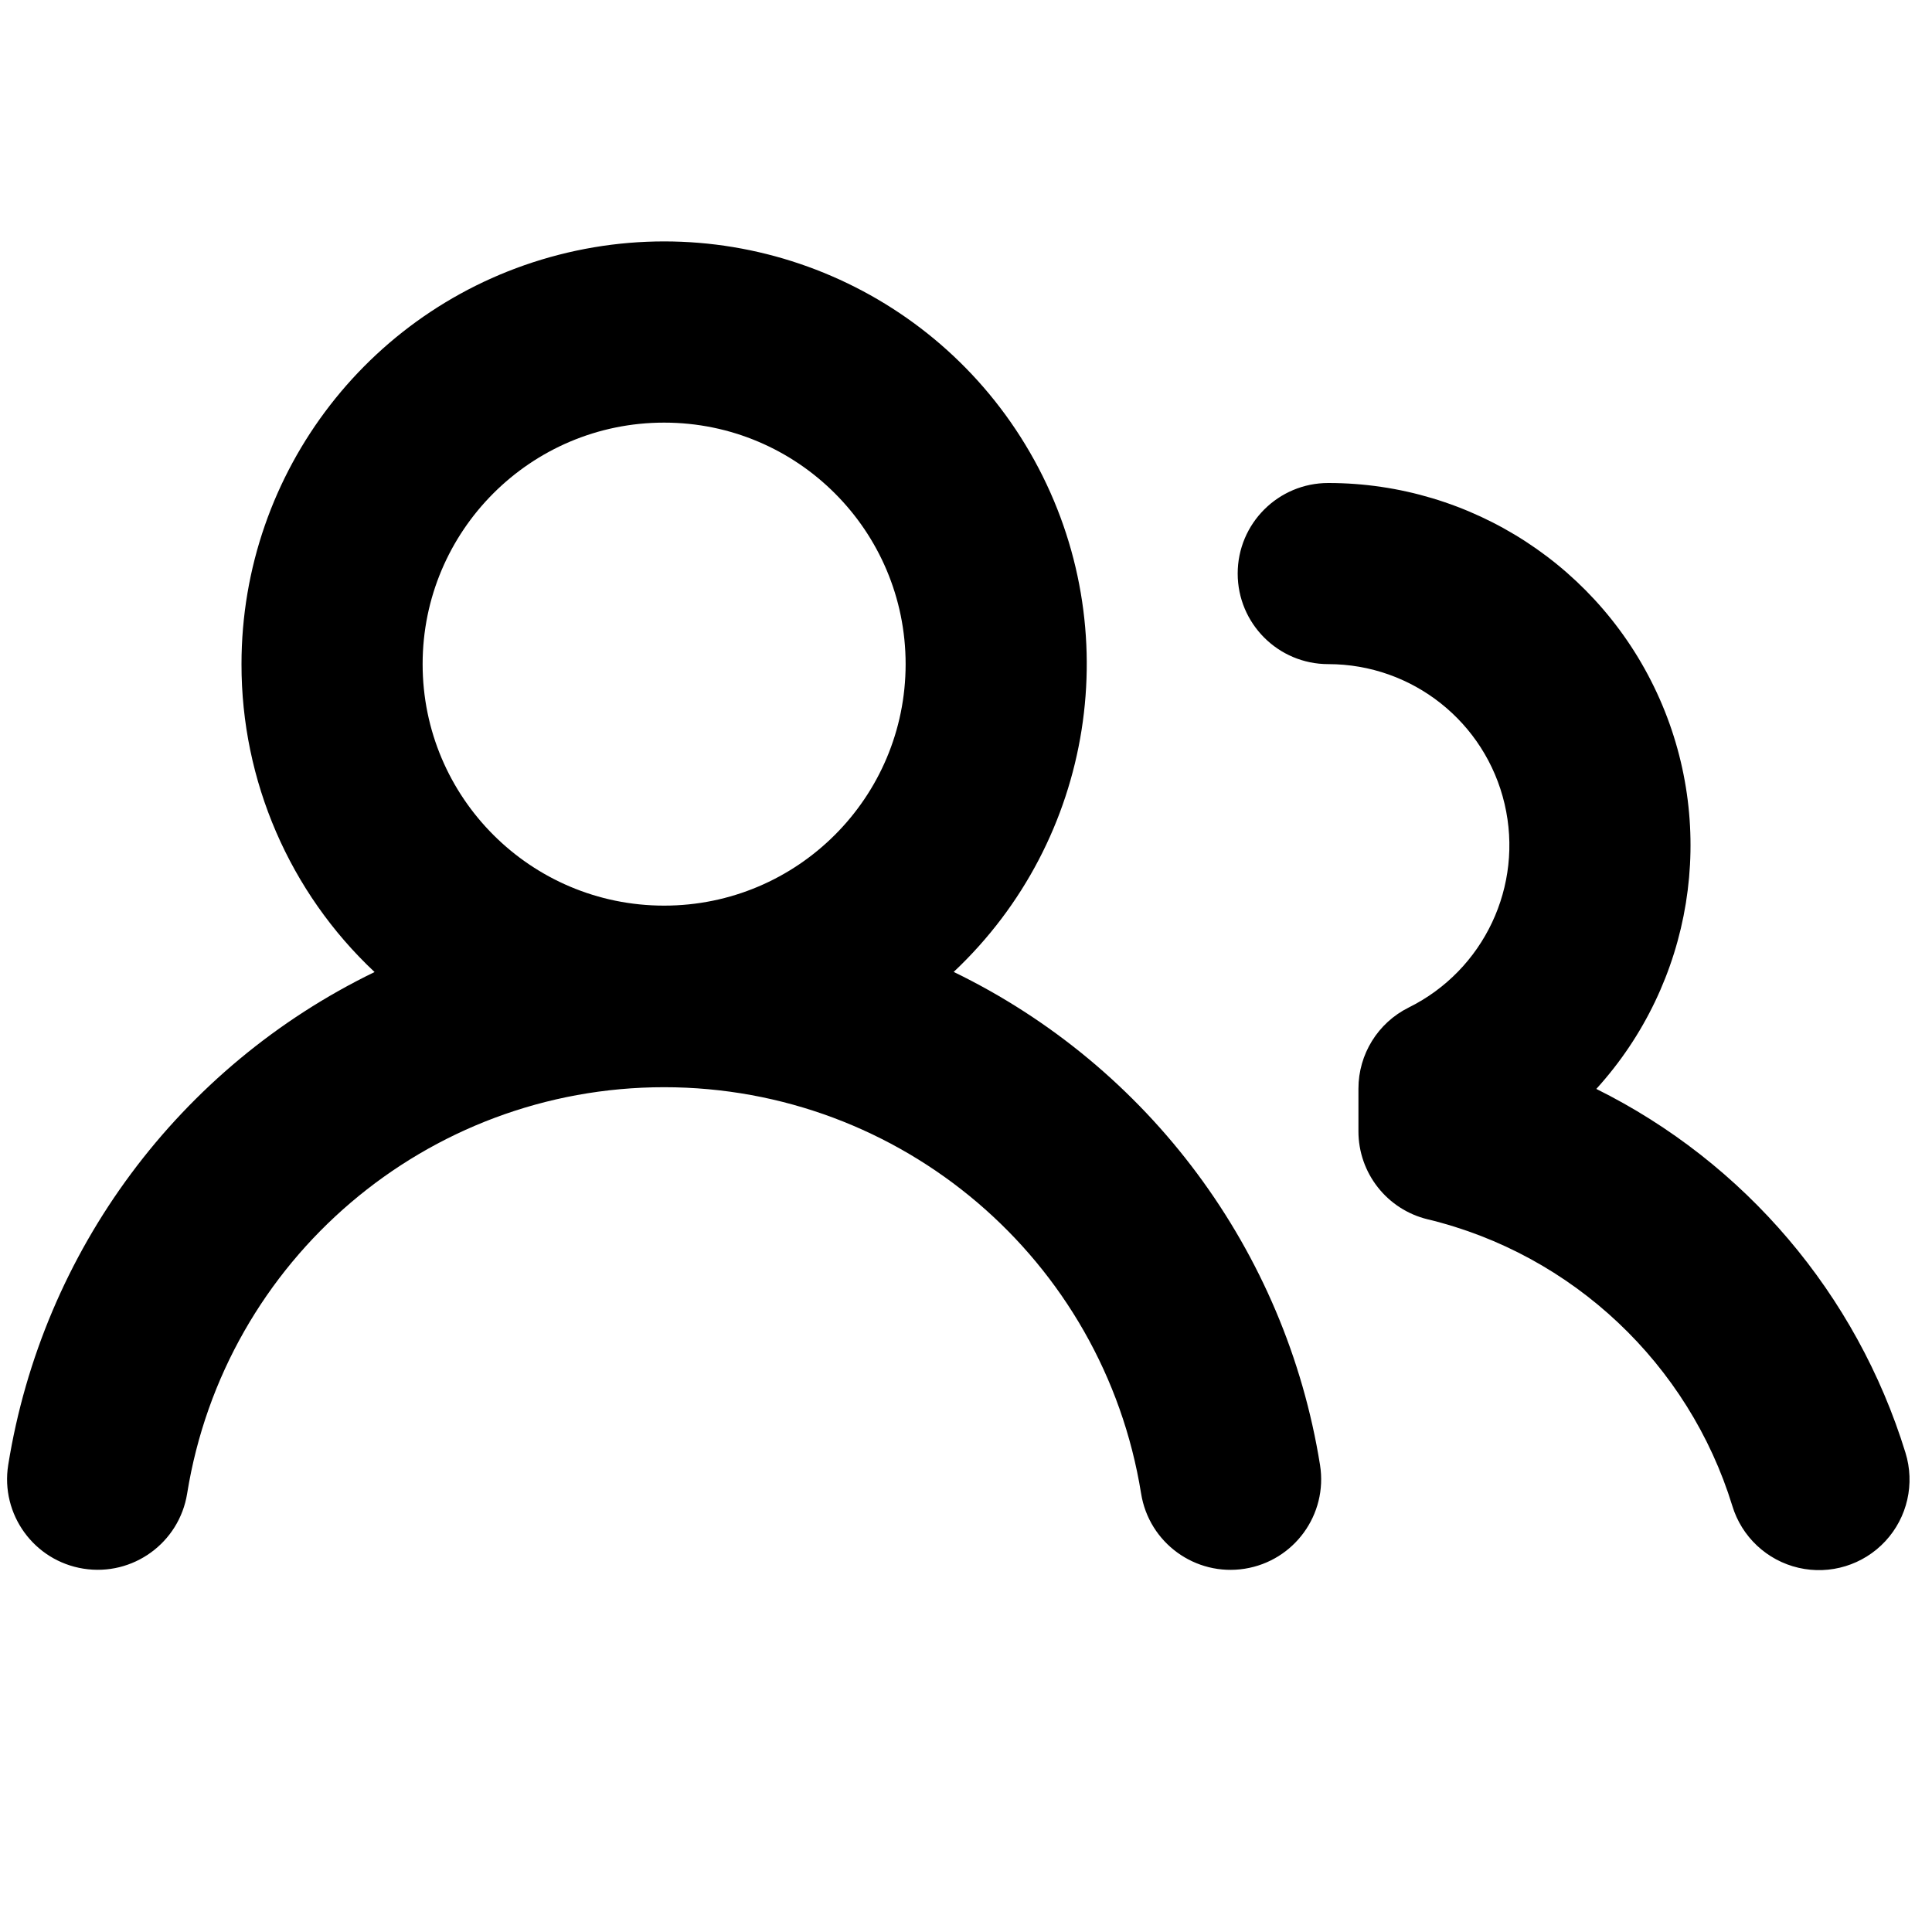
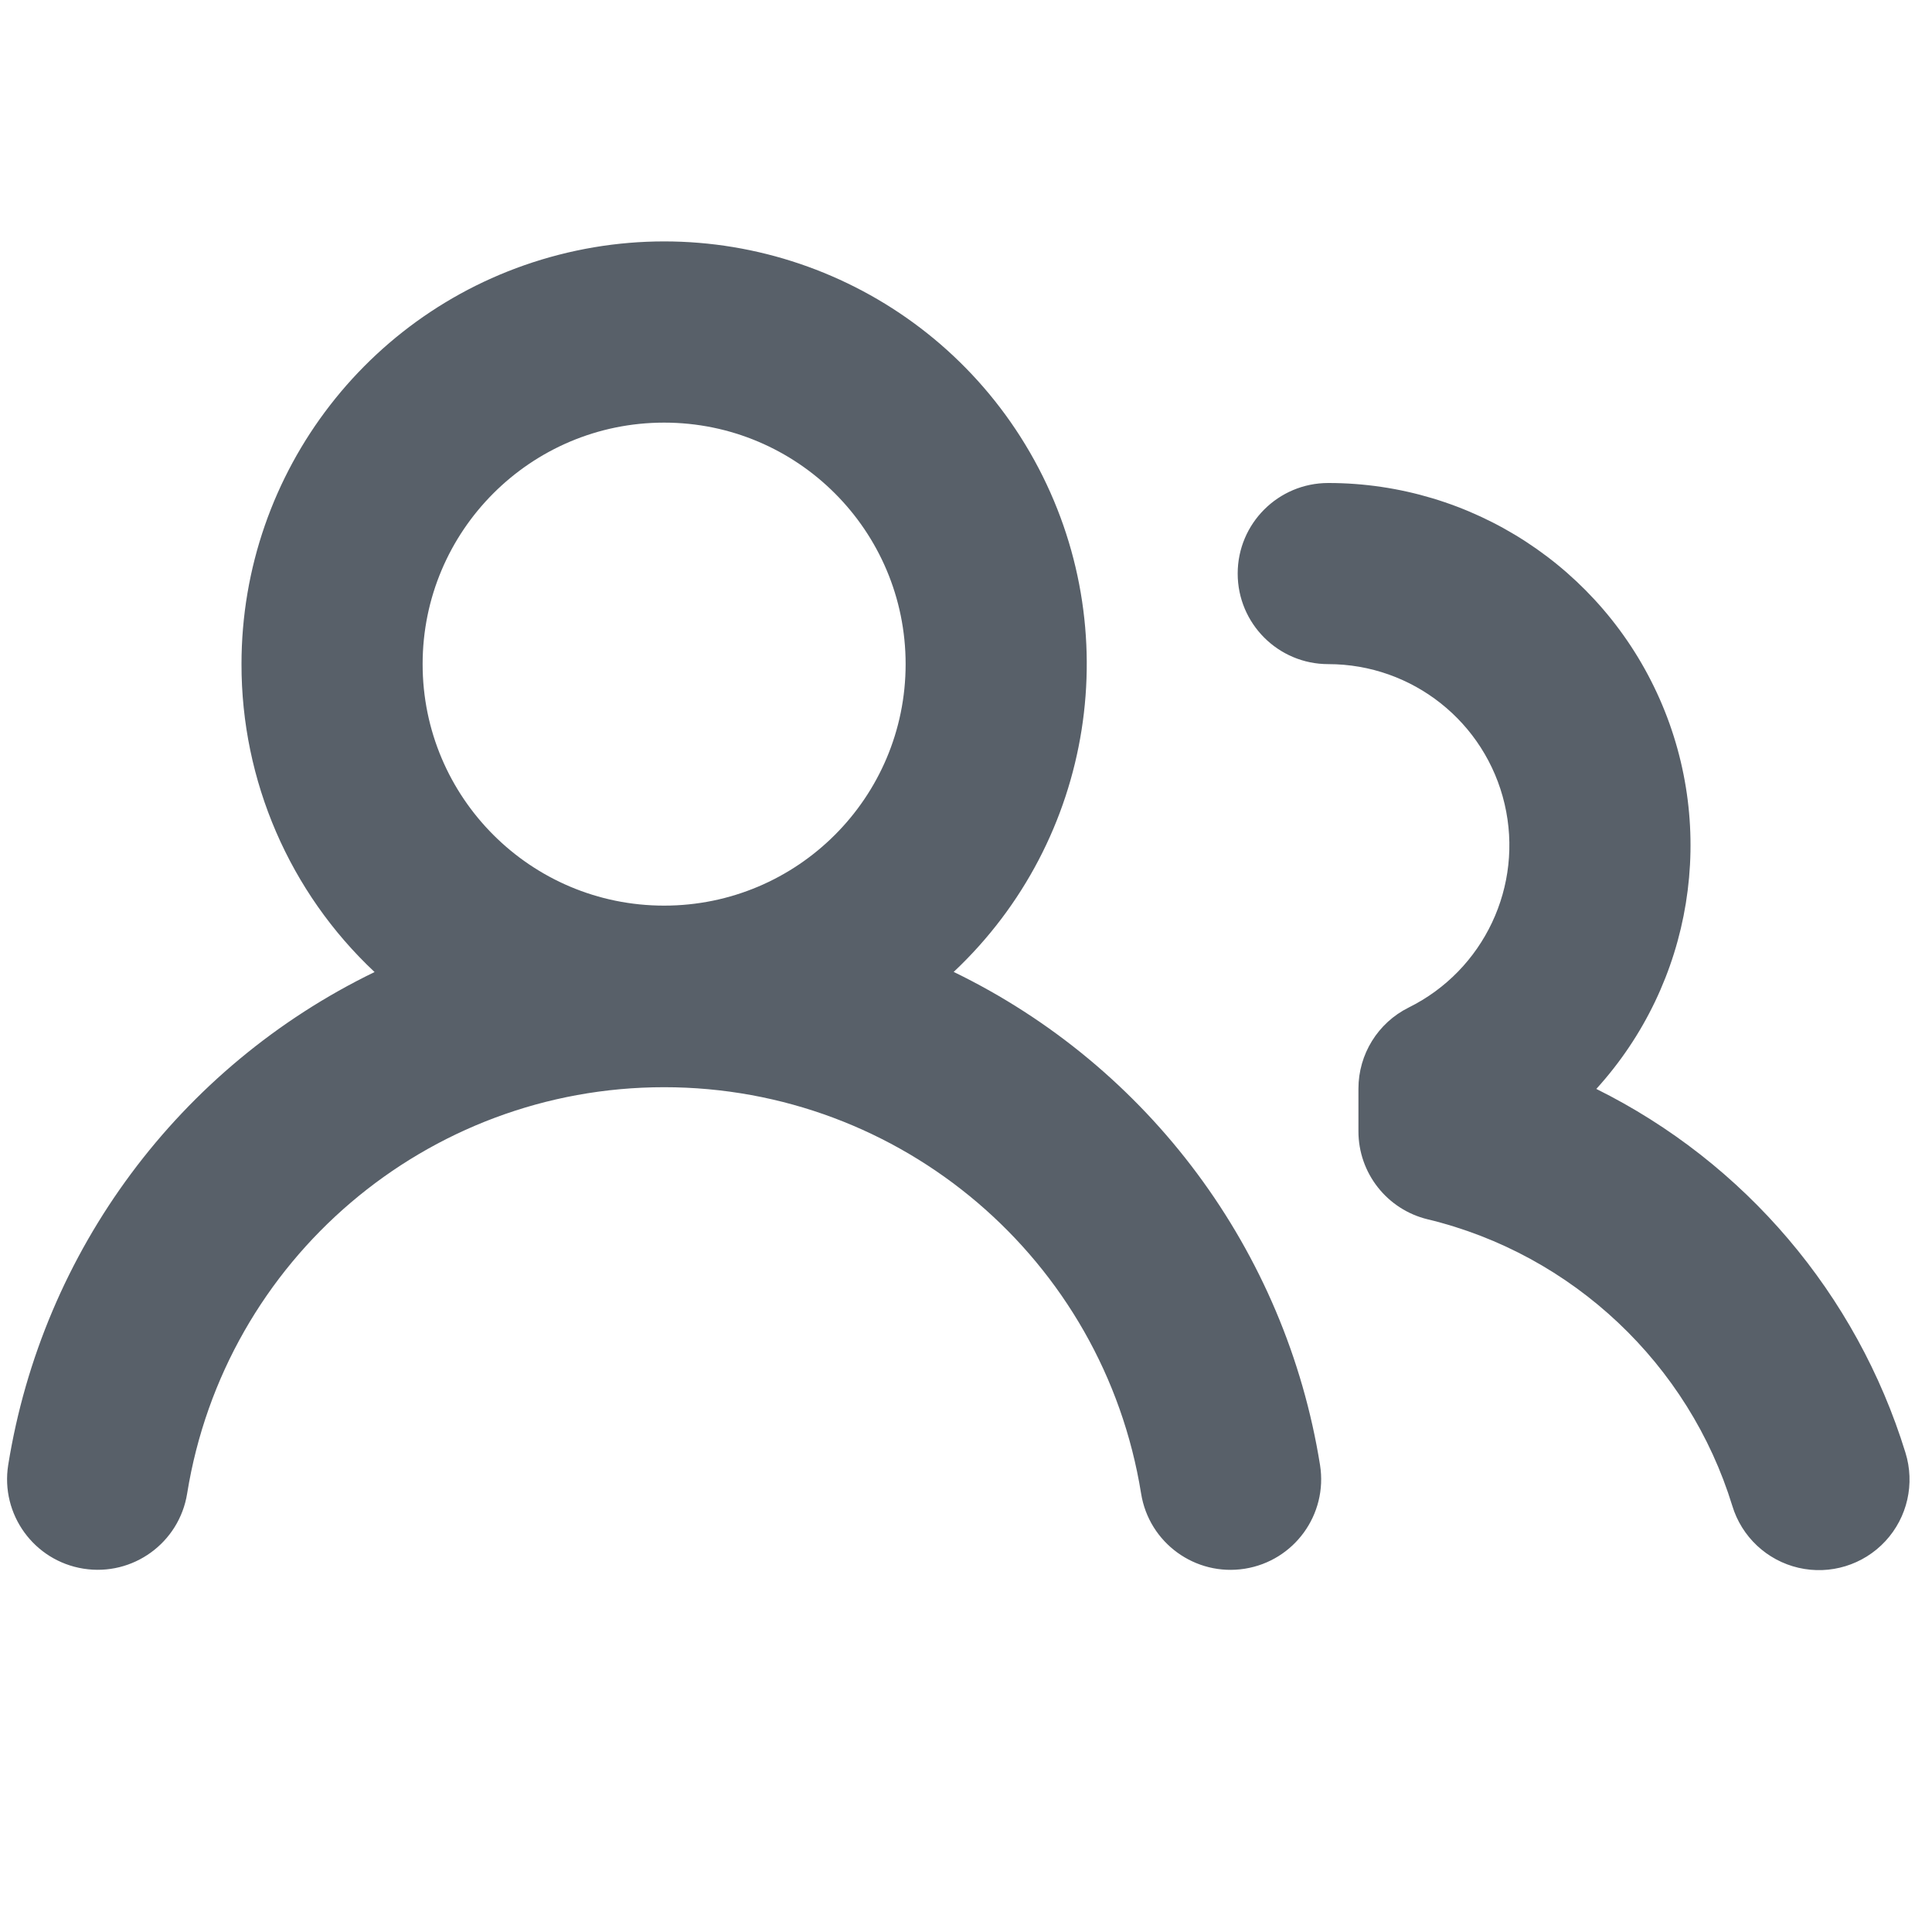
<svg xmlns="http://www.w3.org/2000/svg" viewBox="0 0 16 16" width="16" height="16">
-   <path fill-rule="evenodd" d="M5.5 3.5a2 2 0 100 4 2 2 0 000-4zM2 5.5a3.5 3.5 0 115.898 2.549 5.507 5.507 0 013.034 4.084.75.75 0 11-1.482.235 4.001 4.001 0 00-7.9 0 .75.75 0 01-1.482-.236A5.507 5.507 0 013.102 8.05 3.49 3.49 0 012 5.5zM11 4a.75.75 0 100 1.5 1.5 1.5 0 01.666 2.844.75.75 0 00-.416.672v.352a.75.75 0 00.574.73c1.2.289 2.162 1.2 2.522 2.372a.75.75 0 101.434-.44 5.01 5.01 0 00-2.56-3.012A3 3 0 0011 4z" />
+   <path fill="#586069" d="M5.5 3.5a2 2 0 100 4 2 2 0 000-4zM2 5.5a3.5 3.5 0 115.898 2.549 5.507 5.507 0 013.034 4.084.75.75 0 11-1.482.235 4.001 4.001 0 00-7.9 0 .75.75 0 01-1.482-.236A5.507 5.507 0 013.102 8.05 3.49 3.49 0 012 5.5zM11 4a.75.75 0 100 1.5 1.5 1.5 0 01.666 2.844.75.75 0 00-.416.672v.352a.75.75 0 00.574.73c1.2.289 2.162 1.2 2.522 2.372a.75.75 0 101.434-.44 5.01 5.01 0 00-2.56-3.012A3 3 0 0011 4z" />
</svg>
